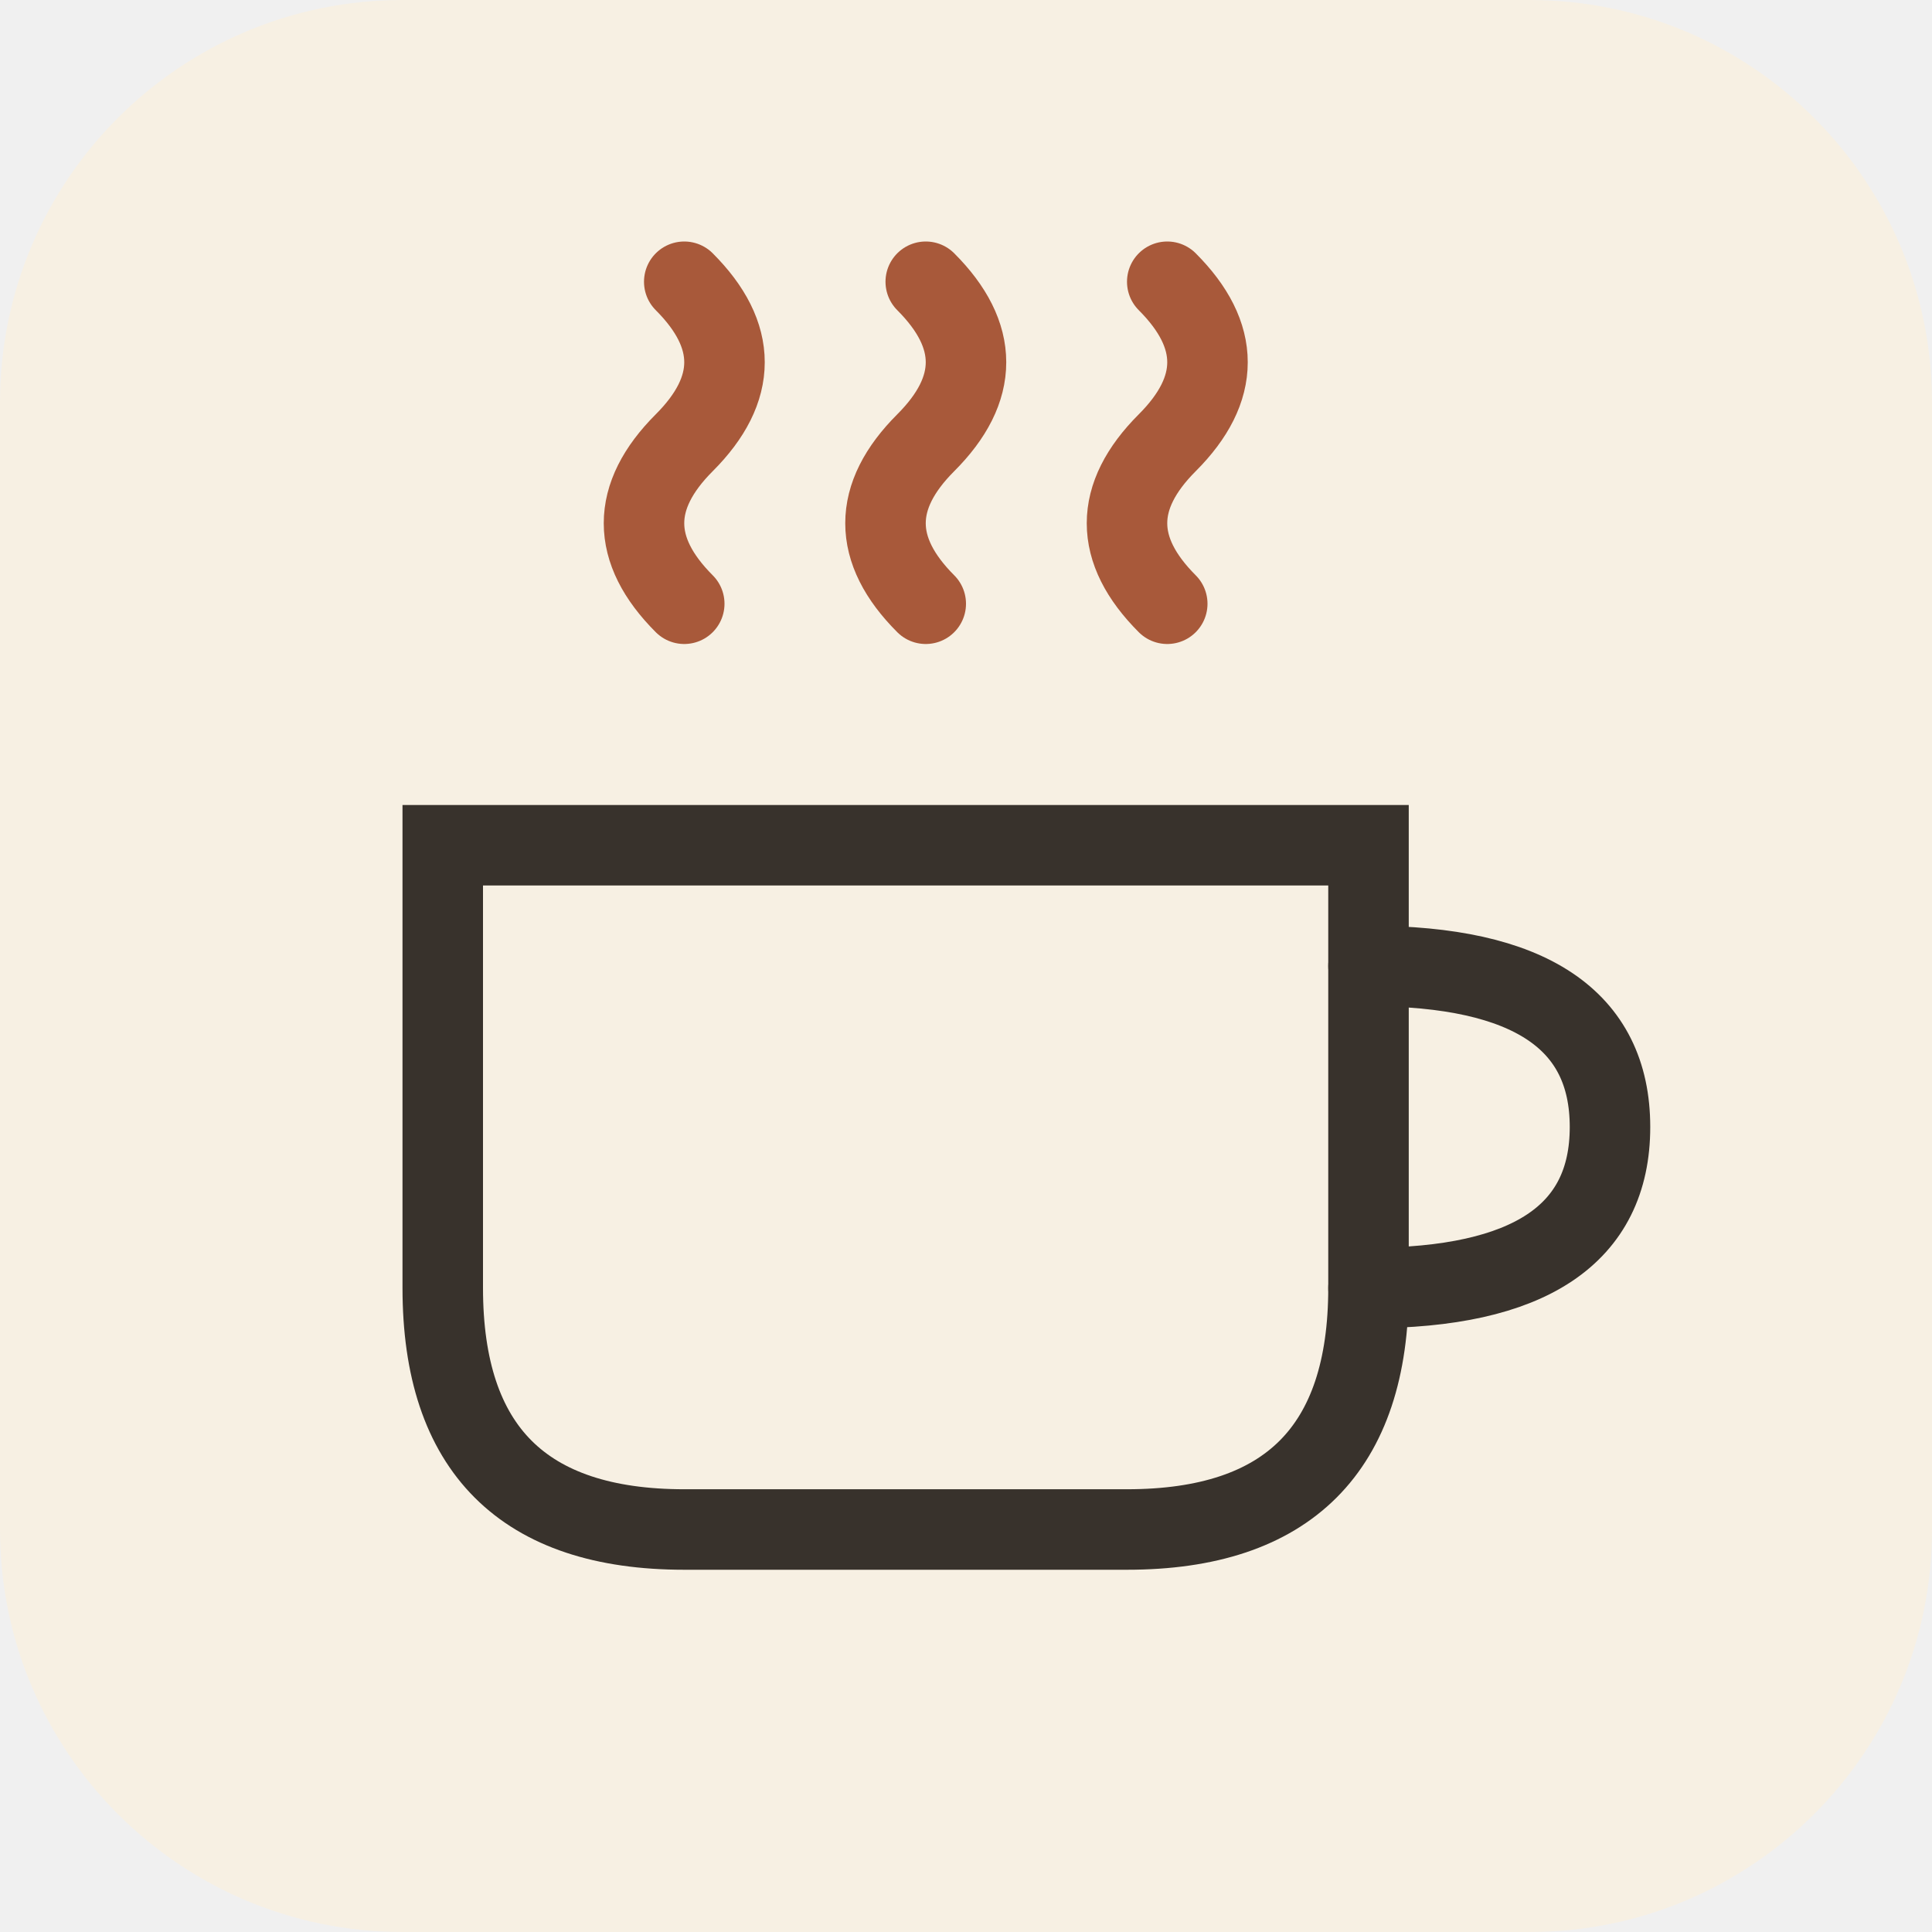
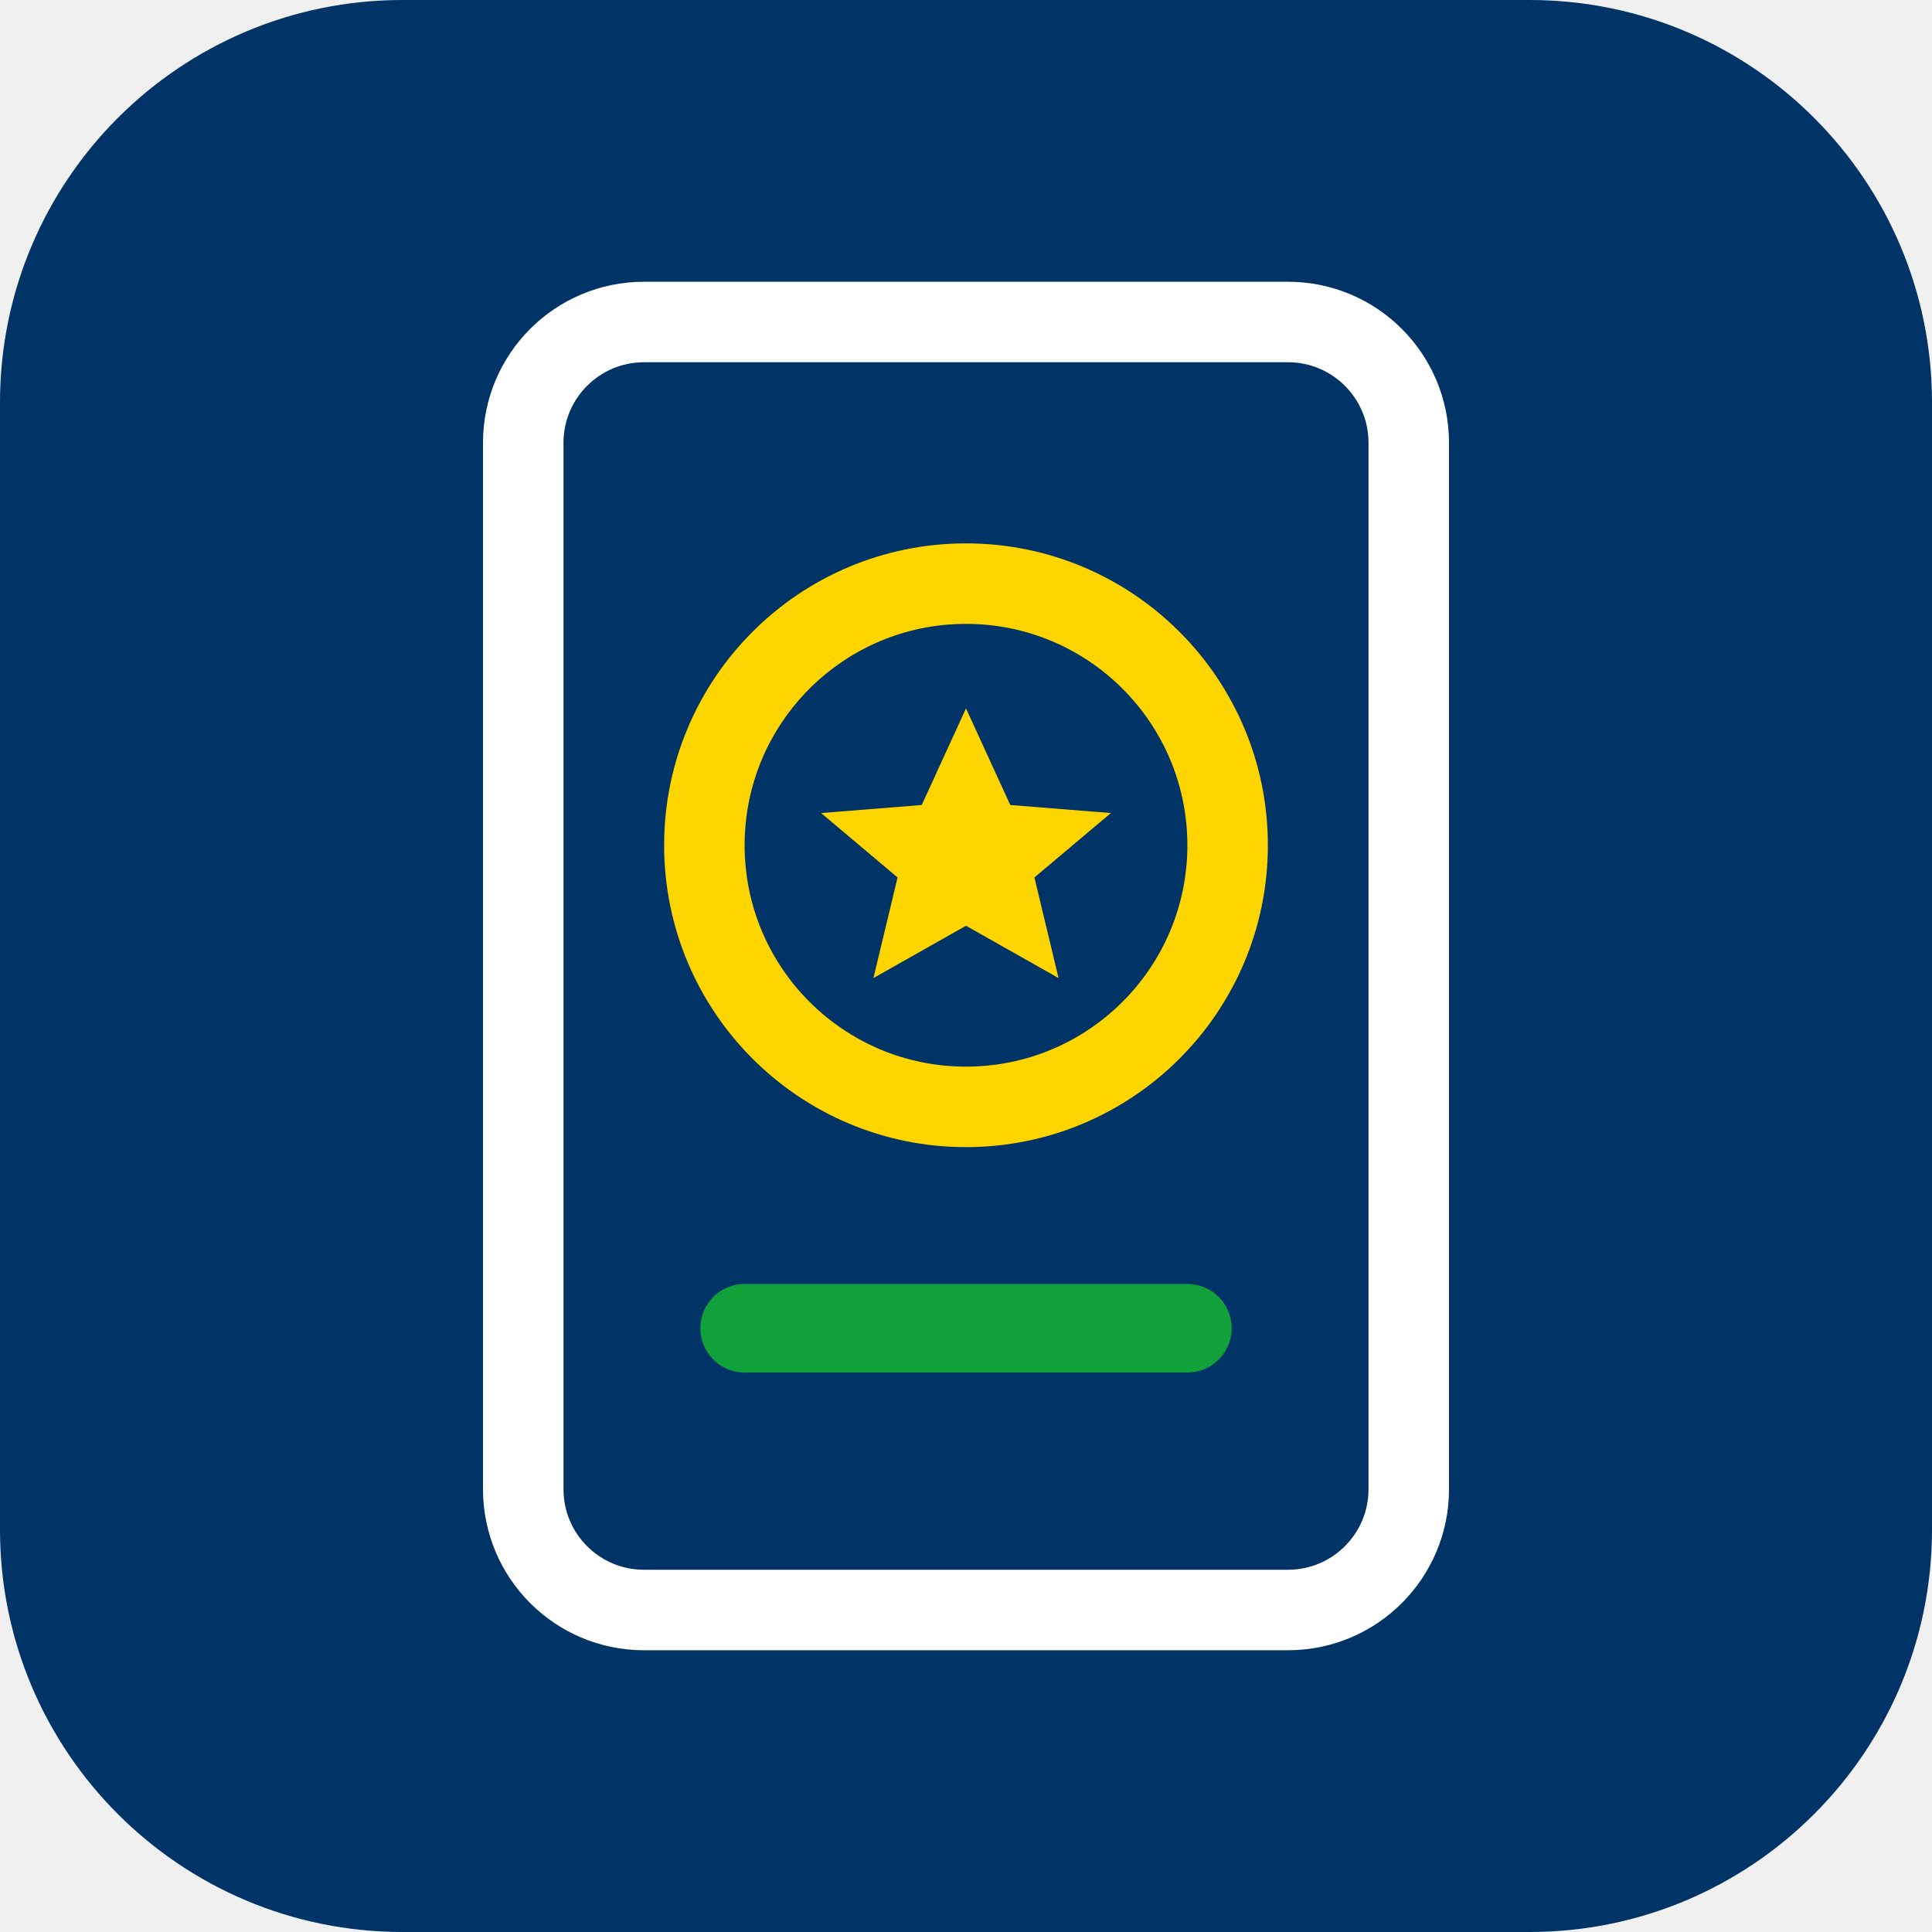
<svg xmlns="http://www.w3.org/2000/svg" viewBox="0 0 48 48" width="48" height="48">
-   <rect width="48" height="48" rx="10" fill="#f7f0e3" />
-   <g fill="none" stroke="#38322c" stroke-width="2" stroke-linecap="round">
-     <path d="M11 21 L11 32 Q11 38 17 38 L28 38 Q34 38 34 32 L34 21 Z" />
-     <path d="M34 24 Q40 24 40 28 Q40 32 34 32" />
-   </g>
-   <g fill="none" stroke="#a8593a" stroke-width="2" stroke-linecap="round">
-     <path d="M17 15 Q15 13 17 11 Q19 9 17 7" />
-     <path d="M23 15 Q21 13 23 11 Q25 9 23 7" />
-     <path d="M29 15 Q27 13 29 11 Q31 9 29 7" />
-   </g>
+   <rect width="48" height="48" rx="10" fill="#003366" />
+   <rect x="13" y="8" width="22" height="32" rx="3" fill="none" stroke="#ffffff" stroke-width="2" />
+   <circle cx="24" cy="21" r="6.5" fill="none" stroke="#ffd500" stroke-width="2" />
+   <path d="M24 17.6 L25.1 20 L27.6 20.2 L25.7 21.8 L26.3 24.3 L24 23 L21.7 24.3 L22.3 21.8 L20.4 20.2 L22.9 20 Z" fill="#ffd500" />
+   <path d="M18.5 33 H29.5" stroke="#10a13b" stroke-width="2.2" stroke-linecap="round" />
</svg>
